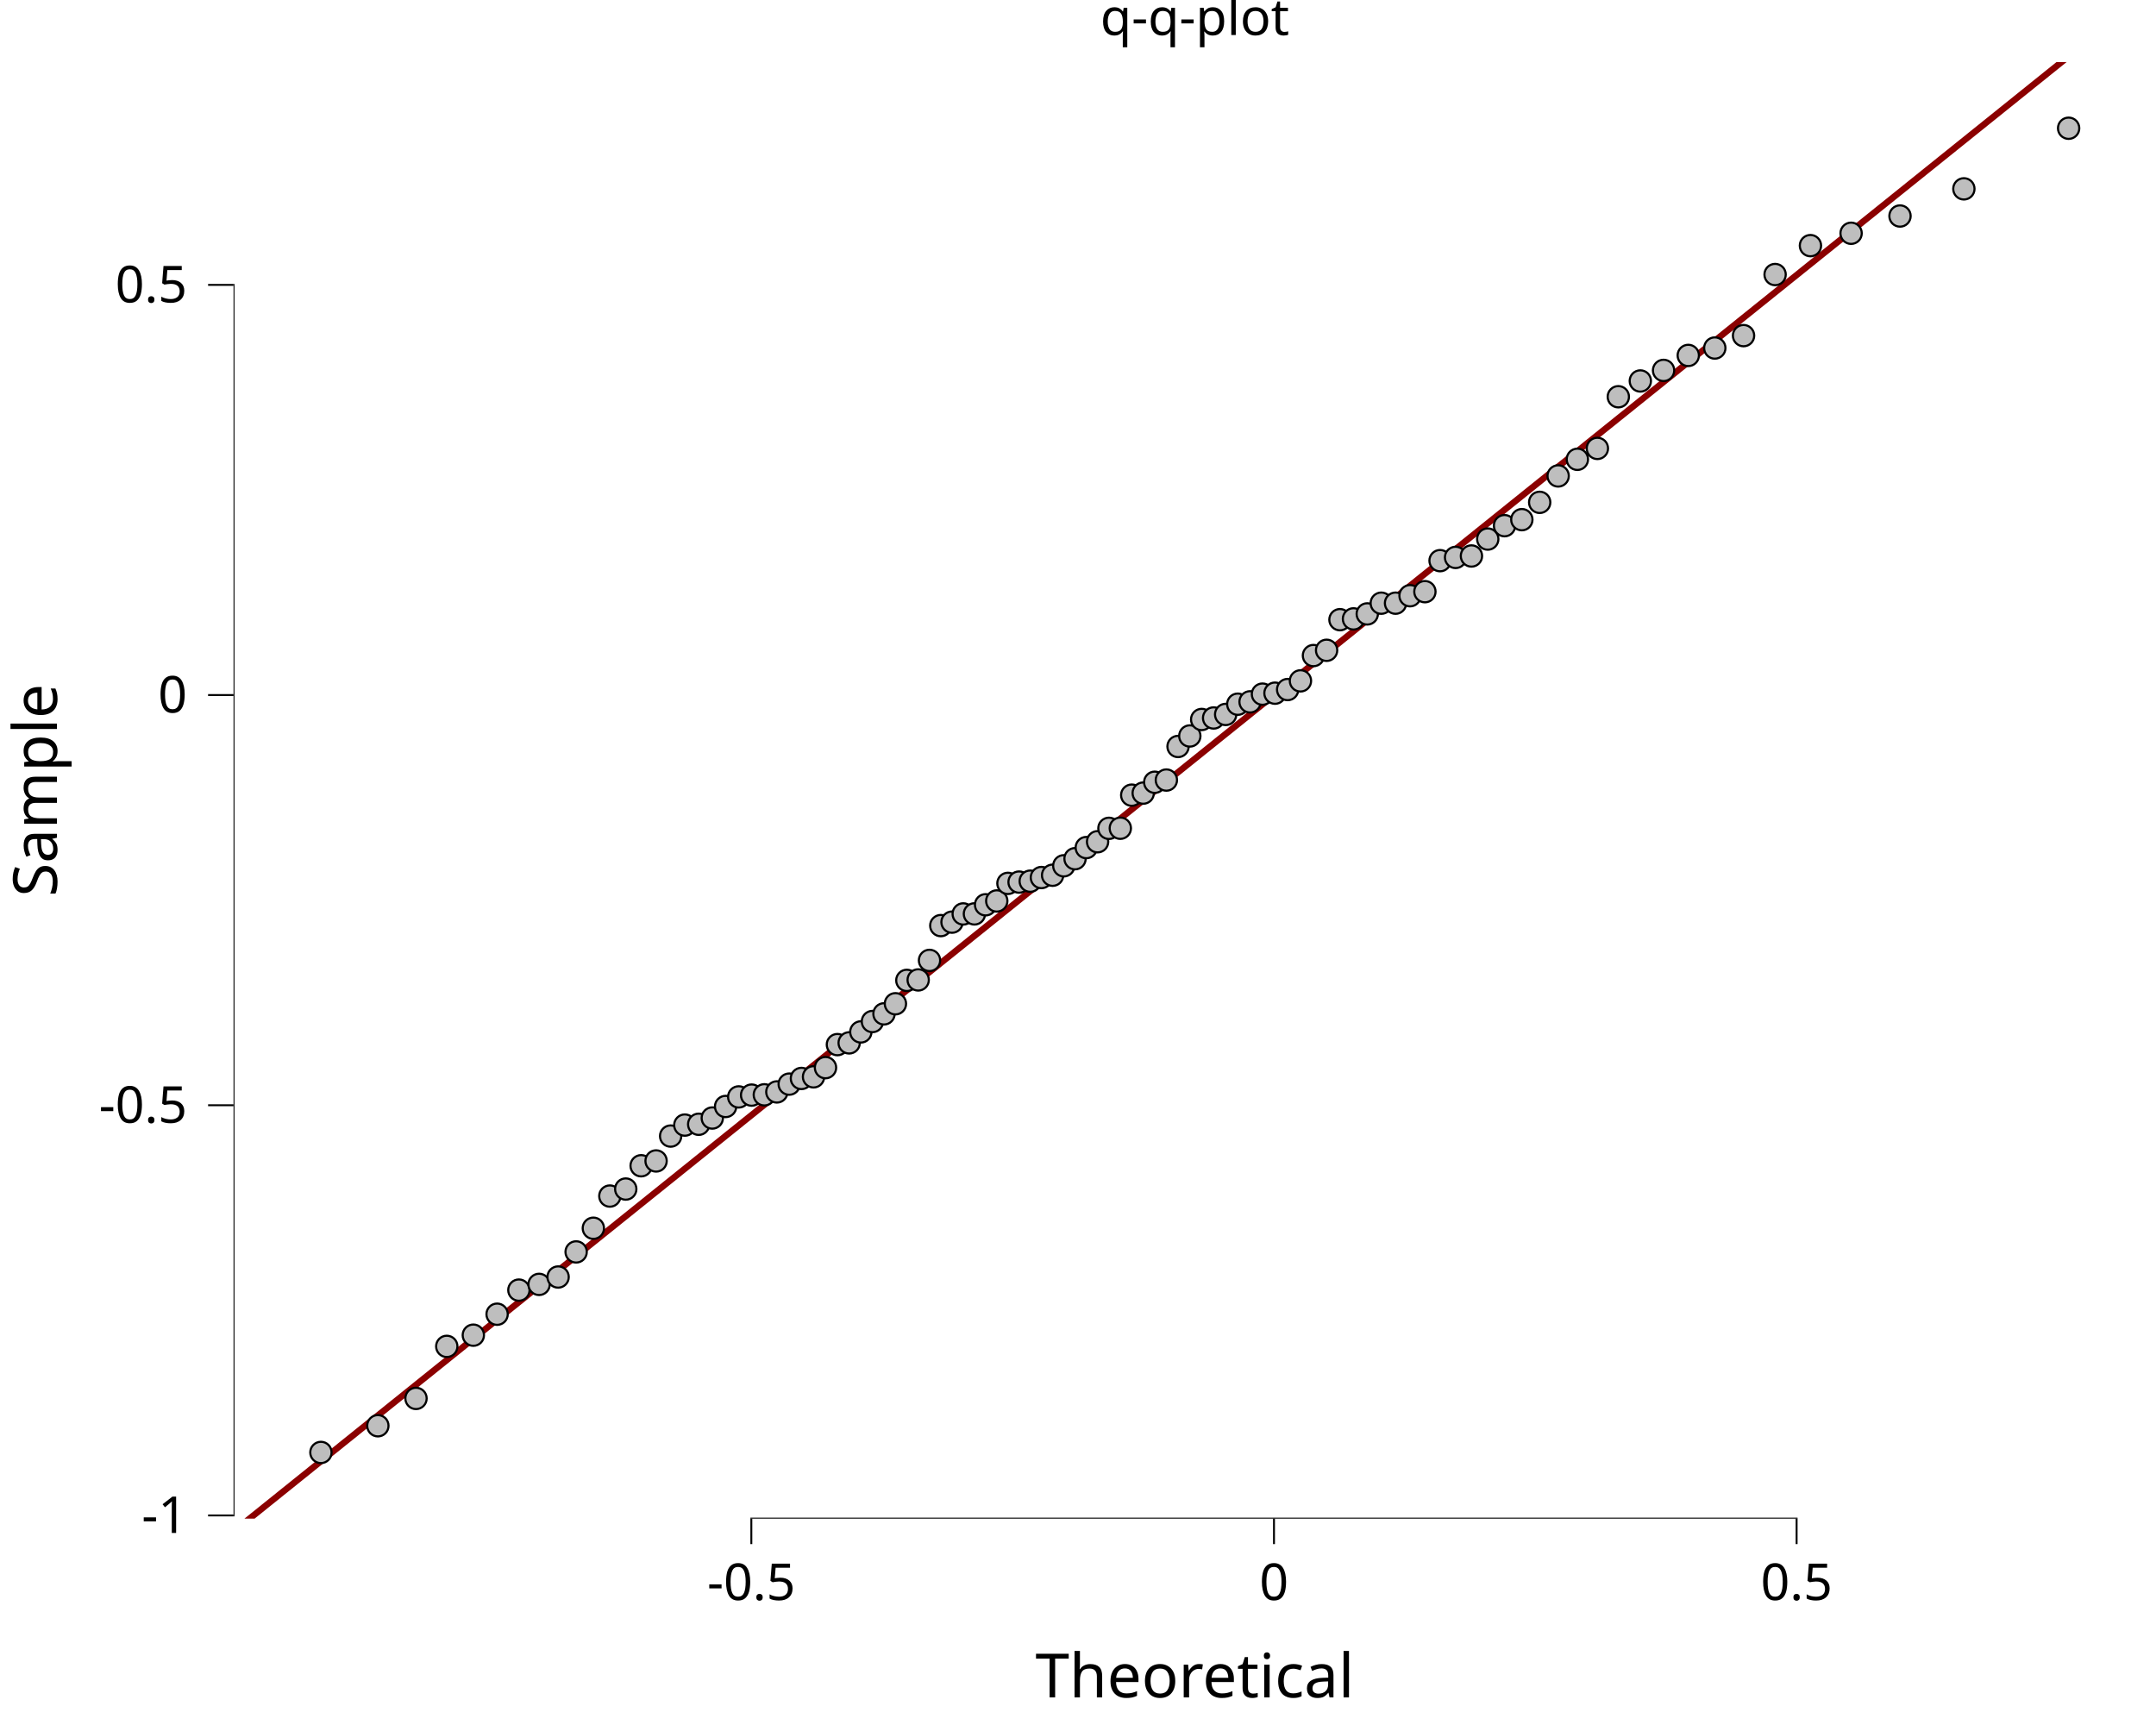
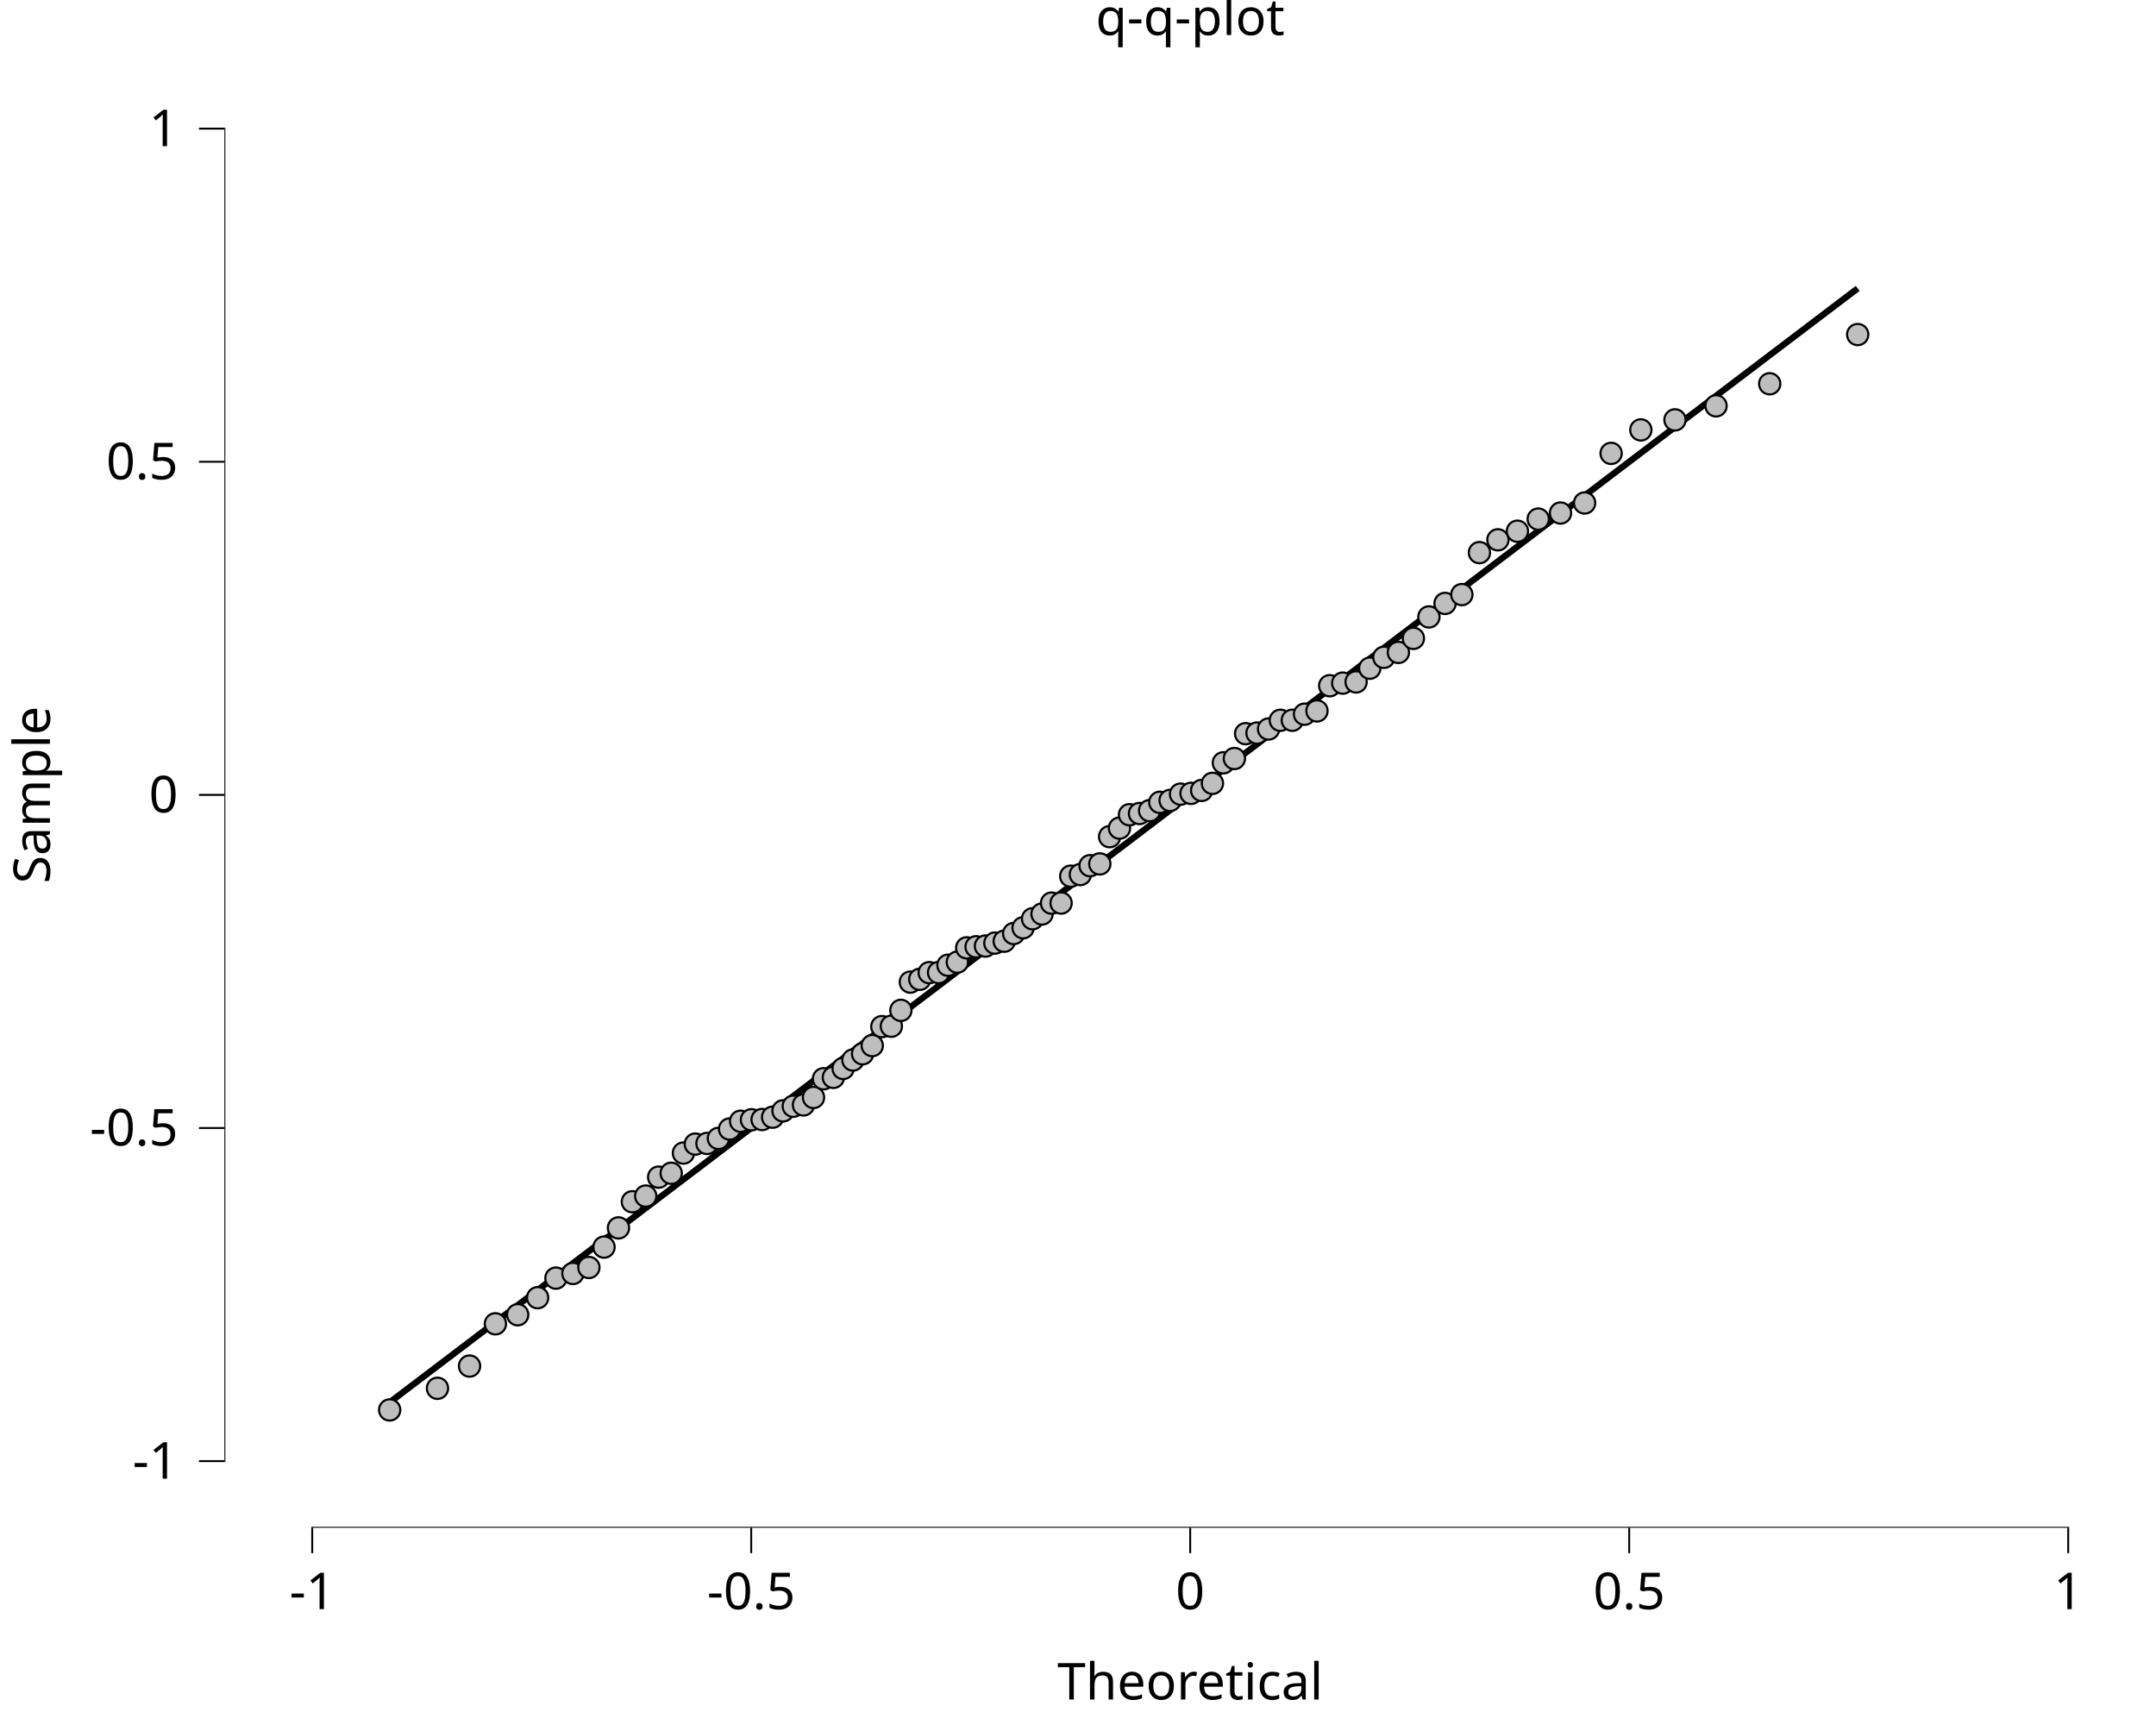
<svg xmlns="http://www.w3.org/2000/svg" class="svglite" data-engine-version="2.0" width="720.00pt" height="576.00pt" viewBox="0 0 720.00 576.00">
  <defs>
    <style type="text/css">
    .svglite line, .svglite polyline, .svglite polygon, .svglite path, .svglite rect, .svglite circle {
      fill: none;
      stroke: #000000;
      stroke-linecap: round;
      stroke-linejoin: round;
      stroke-miterlimit: 10.00;
    }
  </style>
  </defs>
  <rect width="100%" height="100%" style="stroke: none; fill: #FFFFFF;" />
  <defs>
    <clipPath id="cpMC4wMHw3MjAuMDB8MC4wMHw1NzYuMDA=">
      <rect x="0.00" y="0.00" width="720.00" height="576.00" />
    </clipPath>
  </defs>
  <g clip-path="url(#cpMC4wMHw3MjAuMDB8MC4wMHw1NzYuMDA=)">
-     <rect x="0.00" y="0.00" width="720.00" height="576.00" style="stroke-width: 10.67; stroke: none;" />
+     <rect x="-0" y="0.00" width="720.00" height="576.00" style="stroke-width: 10.67; stroke: none;" />
  </g>
  <defs>
-     <clipPath id="cpNzcuOTl8NzIwLjAwfDIwLjcxfDUwNy4wOQ==">
-       <rect x="77.99" y="20.71" width="642.01" height="486.39" />
+     <clipPath id="cpNzQuOTR8NzIwLjAwfDIwLjcxfDUxMC4xNA==">
+       <rect x="74.94" y="20.71" width="645.06" height="489.43" />
    </clipPath>
  </defs>
-   <g clip-path="url(#cpNzcuOTl8NzIwLjAwfDIwLjcxfDUwNy4wOQ==)">
-     <rect x="77.99" y="20.71" width="642.01" height="486.39" style="stroke-width: 10.67; stroke: none;" />
-     <line x1="-564.02" y1="1027.39" x2="1362.01" y2="-520.64" style="stroke-width: 2.13; stroke: #8B0000; stroke-linecap: butt;" />
-     <circle cx="107.17" cy="484.99" r="3.56" style="stroke-width: 0.71; fill: #BEBEBE;" />
-     <circle cx="126.19" cy="476.08" r="3.56" style="stroke-width: 0.71; fill: #BEBEBE;" />
-     <circle cx="138.93" cy="466.95" r="3.56" style="stroke-width: 0.71; fill: #BEBEBE;" />
-     <circle cx="149.20" cy="449.57" r="3.56" style="stroke-width: 0.71; fill: #BEBEBE;" />
-     <circle cx="158.07" cy="445.83" r="3.56" style="stroke-width: 0.71; fill: #BEBEBE;" />
-     <circle cx="166.01" cy="438.83" r="3.56" style="stroke-width: 0.71; fill: #BEBEBE;" />
-     <circle cx="173.28" cy="430.78" r="3.56" style="stroke-width: 0.71; fill: #BEBEBE;" />
-     <circle cx="180.03" cy="428.87" r="3.56" style="stroke-width: 0.71; fill: #BEBEBE;" />
-     <circle cx="186.38" cy="426.41" r="3.56" style="stroke-width: 0.71; fill: #BEBEBE;" />
-     <circle cx="192.40" cy="418.03" r="3.56" style="stroke-width: 0.71; fill: #BEBEBE;" />
-     <circle cx="198.15" cy="410.12" r="3.56" style="stroke-width: 0.71; fill: #BEBEBE;" />
-     <circle cx="203.66" cy="399.38" r="3.56" style="stroke-width: 0.71; fill: #BEBEBE;" />
-     <circle cx="208.97" cy="397.04" r="3.56" style="stroke-width: 0.71; fill: #BEBEBE;" />
-     <circle cx="214.11" cy="389.26" r="3.56" style="stroke-width: 0.71; fill: #BEBEBE;" />
-     <circle cx="219.10" cy="387.66" r="3.56" style="stroke-width: 0.71; fill: #BEBEBE;" />
-     <circle cx="223.96" cy="379.35" r="3.56" style="stroke-width: 0.71; fill: #BEBEBE;" />
-     <circle cx="228.70" cy="375.68" r="3.56" style="stroke-width: 0.71; fill: #BEBEBE;" />
-     <circle cx="233.33" cy="375.41" r="3.56" style="stroke-width: 0.71; fill: #BEBEBE;" />
-     <circle cx="237.87" cy="373.32" r="3.56" style="stroke-width: 0.71; fill: #BEBEBE;" />
-     <circle cx="242.32" cy="369.47" r="3.56" style="stroke-width: 0.71; fill: #BEBEBE;" />
-     <circle cx="246.70" cy="366.27" r="3.56" style="stroke-width: 0.71; fill: #BEBEBE;" />
-     <circle cx="251.00" cy="365.67" r="3.56" style="stroke-width: 0.71; fill: #BEBEBE;" />
-     <circle cx="255.25" cy="365.57" r="3.56" style="stroke-width: 0.71; fill: #BEBEBE;" />
-     <circle cx="259.43" cy="364.61" r="3.56" style="stroke-width: 0.71; fill: #BEBEBE;" />
-     <circle cx="263.56" cy="362.00" r="3.56" style="stroke-width: 0.71; fill: #BEBEBE;" />
-     <circle cx="267.64" cy="360.11" r="3.56" style="stroke-width: 0.71; fill: #BEBEBE;" />
-     <circle cx="271.68" cy="359.57" r="3.56" style="stroke-width: 0.71; fill: #BEBEBE;" />
-     <circle cx="275.68" cy="356.50" r="3.56" style="stroke-width: 0.71; fill: #BEBEBE;" />
-     <circle cx="279.65" cy="348.81" r="3.56" style="stroke-width: 0.71; fill: #BEBEBE;" />
-     <circle cx="283.58" cy="348.23" r="3.56" style="stroke-width: 0.71; fill: #BEBEBE;" />
-     <circle cx="287.48" cy="344.57" r="3.56" style="stroke-width: 0.71; fill: #BEBEBE;" />
-     <circle cx="291.35" cy="341.10" r="3.56" style="stroke-width: 0.71; fill: #BEBEBE;" />
-     <circle cx="295.21" cy="338.54" r="3.56" style="stroke-width: 0.71; fill: #BEBEBE;" />
-     <circle cx="299.03" cy="335.17" r="3.56" style="stroke-width: 0.71; fill: #BEBEBE;" />
-     <circle cx="302.84" cy="327.36" r="3.56" style="stroke-width: 0.71; fill: #BEBEBE;" />
-     <circle cx="306.63" cy="327.21" r="3.56" style="stroke-width: 0.71; fill: #BEBEBE;" />
-     <circle cx="310.41" cy="320.69" r="3.56" style="stroke-width: 0.71; fill: #BEBEBE;" />
-     <circle cx="314.18" cy="309.07" r="3.56" style="stroke-width: 0.71; fill: #BEBEBE;" />
-     <circle cx="317.93" cy="307.91" r="3.56" style="stroke-width: 0.71; fill: #BEBEBE;" />
-     <circle cx="321.67" cy="305.17" r="3.56" style="stroke-width: 0.71; fill: #BEBEBE;" />
-     <circle cx="325.41" cy="305.16" r="3.56" style="stroke-width: 0.71; fill: #BEBEBE;" />
-     <circle cx="329.14" cy="302.12" r="3.56" style="stroke-width: 0.71; fill: #BEBEBE;" />
-     <circle cx="332.87" cy="300.84" r="3.56" style="stroke-width: 0.71; fill: #BEBEBE;" />
-     <circle cx="336.60" cy="294.97" r="3.56" style="stroke-width: 0.71; fill: #BEBEBE;" />
-     <circle cx="340.32" cy="294.54" r="3.56" style="stroke-width: 0.71; fill: #BEBEBE;" />
-     <circle cx="344.05" cy="294.23" r="3.56" style="stroke-width: 0.71; fill: #BEBEBE;" />
-     <circle cx="347.78" cy="293.02" r="3.56" style="stroke-width: 0.71; fill: #BEBEBE;" />
-     <circle cx="351.52" cy="292.25" r="3.56" style="stroke-width: 0.71; fill: #BEBEBE;" />
-     <circle cx="355.26" cy="289.10" r="3.56" style="stroke-width: 0.71; fill: #BEBEBE;" />
-     <circle cx="359.01" cy="286.73" r="3.56" style="stroke-width: 0.71; fill: #BEBEBE;" />
-     <circle cx="362.77" cy="283.02" r="3.56" style="stroke-width: 0.71; fill: #BEBEBE;" />
-     <circle cx="366.54" cy="281.07" r="3.56" style="stroke-width: 0.71; fill: #BEBEBE;" />
-     <circle cx="370.33" cy="276.59" r="3.56" style="stroke-width: 0.71; fill: #BEBEBE;" />
-     <circle cx="374.13" cy="276.56" r="3.56" style="stroke-width: 0.71; fill: #BEBEBE;" />
-     <circle cx="377.94" cy="265.51" r="3.56" style="stroke-width: 0.71; fill: #BEBEBE;" />
-     <circle cx="381.78" cy="264.83" r="3.56" style="stroke-width: 0.71; fill: #BEBEBE;" />
-     <circle cx="385.63" cy="261.20" r="3.56" style="stroke-width: 0.71; fill: #BEBEBE;" />
-     <circle cx="389.51" cy="260.47" r="3.56" style="stroke-width: 0.71; fill: #BEBEBE;" />
-     <circle cx="393.41" cy="249.26" r="3.56" style="stroke-width: 0.71; fill: #BEBEBE;" />
-     <circle cx="397.34" cy="245.75" r="3.56" style="stroke-width: 0.71; fill: #BEBEBE;" />
-     <circle cx="401.30" cy="240.24" r="3.56" style="stroke-width: 0.71; fill: #BEBEBE;" />
-     <circle cx="405.29" cy="239.74" r="3.56" style="stroke-width: 0.71; fill: #BEBEBE;" />
-     <circle cx="409.31" cy="238.56" r="3.56" style="stroke-width: 0.71; fill: #BEBEBE;" />
-     <circle cx="413.36" cy="235.14" r="3.56" style="stroke-width: 0.71; fill: #BEBEBE;" />
-     <circle cx="417.46" cy="234.35" r="3.56" style="stroke-width: 0.71; fill: #BEBEBE;" />
-     <circle cx="421.60" cy="231.78" r="3.56" style="stroke-width: 0.71; fill: #BEBEBE;" />
-     <circle cx="425.78" cy="231.46" r="3.56" style="stroke-width: 0.71; fill: #BEBEBE;" />
-     <circle cx="430.01" cy="230.25" r="3.56" style="stroke-width: 0.71; fill: #BEBEBE;" />
-     <circle cx="434.29" cy="227.35" r="3.56" style="stroke-width: 0.71; fill: #BEBEBE;" />
-     <circle cx="438.63" cy="218.90" r="3.56" style="stroke-width: 0.71; fill: #BEBEBE;" />
-     <circle cx="443.02" cy="217.14" r="3.56" style="stroke-width: 0.71; fill: #BEBEBE;" />
-     <circle cx="447.48" cy="206.92" r="3.56" style="stroke-width: 0.71; fill: #BEBEBE;" />
-     <circle cx="452.00" cy="206.65" r="3.56" style="stroke-width: 0.71; fill: #BEBEBE;" />
-     <circle cx="456.60" cy="204.99" r="3.56" style="stroke-width: 0.71; fill: #BEBEBE;" />
-     <circle cx="461.28" cy="201.41" r="3.56" style="stroke-width: 0.71; fill: #BEBEBE;" />
-     <circle cx="466.04" cy="201.41" r="3.56" style="stroke-width: 0.71; fill: #BEBEBE;" />
-     <circle cx="470.89" cy="198.92" r="3.56" style="stroke-width: 0.71; fill: #BEBEBE;" />
-     <circle cx="475.85" cy="197.57" r="3.56" style="stroke-width: 0.71; fill: #BEBEBE;" />
-     <circle cx="480.91" cy="187.21" r="3.56" style="stroke-width: 0.71; fill: #BEBEBE;" />
-     <circle cx="486.09" cy="186.13" r="3.56" style="stroke-width: 0.71; fill: #BEBEBE;" />
-     <circle cx="491.39" cy="185.65" r="3.56" style="stroke-width: 0.71; fill: #BEBEBE;" />
-     <circle cx="496.84" cy="180.00" r="3.56" style="stroke-width: 0.71; fill: #BEBEBE;" />
-     <circle cx="502.44" cy="175.53" r="3.56" style="stroke-width: 0.71; fill: #BEBEBE;" />
-     <circle cx="508.22" cy="173.52" r="3.56" style="stroke-width: 0.71; fill: #BEBEBE;" />
-     <circle cx="514.18" cy="167.74" r="3.56" style="stroke-width: 0.71; fill: #BEBEBE;" />
-     <circle cx="520.35" cy="158.92" r="3.56" style="stroke-width: 0.71; fill: #BEBEBE;" />
-     <circle cx="526.77" cy="153.37" r="3.56" style="stroke-width: 0.71; fill: #BEBEBE;" />
-     <circle cx="533.45" cy="149.73" r="3.56" style="stroke-width: 0.71; fill: #BEBEBE;" />
-     <circle cx="540.44" cy="132.48" r="3.56" style="stroke-width: 0.71; fill: #BEBEBE;" />
-     <circle cx="547.79" cy="127.21" r="3.56" style="stroke-width: 0.71; fill: #BEBEBE;" />
-     <circle cx="555.55" cy="123.68" r="3.56" style="stroke-width: 0.71; fill: #BEBEBE;" />
-     <circle cx="563.80" cy="118.68" r="3.56" style="stroke-width: 0.71; fill: #BEBEBE;" />
-     <circle cx="572.66" cy="116.21" r="3.56" style="stroke-width: 0.71; fill: #BEBEBE;" />
-     <circle cx="582.26" cy="112.07" r="3.56" style="stroke-width: 0.71; fill: #BEBEBE;" />
-     <circle cx="592.80" cy="91.67" r="3.56" style="stroke-width: 0.71; fill: #BEBEBE;" />
-     <circle cx="604.60" cy="82.02" r="3.56" style="stroke-width: 0.71; fill: #BEBEBE;" />
-     <circle cx="618.18" cy="77.89" r="3.56" style="stroke-width: 0.71; fill: #BEBEBE;" />
-     <circle cx="634.51" cy="72.13" r="3.56" style="stroke-width: 0.71; fill: #BEBEBE;" />
-     <circle cx="655.84" cy="63.06" r="3.56" style="stroke-width: 0.71; fill: #BEBEBE;" />
-     <circle cx="690.82" cy="42.82" r="3.56" style="stroke-width: 0.71; fill: #BEBEBE;" />
-     <line x1="250.59" y1="507.09" x2="600.30" y2="507.09" style="stroke-width: 0.64; stroke-linecap: butt;" />
-     <line x1="77.99" y1="506.35" x2="77.99" y2="94.80" style="stroke-width: 0.64; stroke-linecap: butt;" />
-     <rect x="77.99" y="20.71" width="642.01" height="486.39" style="stroke-width: 0.00; stroke: none;" />
+   <g clip-path="url(#cpNzQuOTR8NzIwLjAwfDIwLjcxfDUxMC4xNA==)">
+     <rect x="74.94" y="20.71" width="645.06" height="489.43" style="stroke-width: 10.67; stroke: none;" />
+     <polyline points="130.13,468.27 146.10,456.15 156.81,448.03 165.44,441.48 172.89,435.83 179.55,430.77 185.66,426.14 191.33,421.83 196.66,417.79 201.72,413.95 206.54,410.29 211.18,406.78 215.64,403.39 219.96,400.11 224.15,396.93 228.23,393.84 232.21,390.82 236.10,387.86 239.91,384.97 243.65,382.13 247.33,379.34 250.95,376.60 254.51,373.90 258.02,371.23 261.49,368.60 264.92,366.00 268.32,363.42 271.68,360.87 275.01,358.34 278.31,355.84 281.58,353.35 284.84,350.88 288.07,348.43 291.29,345.99 294.49,343.56 297.67,341.15 300.85,338.74 304.01,336.34 307.16,333.95 310.31,331.56 313.44,329.18 316.58,326.80 319.71,324.42 322.84,322.05 325.97,319.68 329.10,317.30 332.24,314.92 335.37,312.54 338.52,310.16 341.67,307.77 344.83,305.37 347.99,302.97 351.17,300.55 354.36,298.13 357.57,295.70 360.79,293.26 364.03,290.80 367.29,288.33 370.56,285.84 373.86,283.34 377.19,280.81 380.54,278.27 383.92,275.71 387.32,273.12 390.76,270.51 394.24,267.88 397.75,265.21 401.30,262.52 404.90,259.79 408.54,257.02 412.23,254.22 415.98,251.38 419.78,248.50 423.64,245.57 427.57,242.59 431.57,239.55 435.65,236.46 439.81,233.30 444.06,230.08 448.41,226.78 452.87,223.39 457.44,219.92 462.15,216.35 467.00,212.67 472.01,208.87 477.19,204.94 482.58,200.85 488.19,196.59 494.06,192.14 500.23,187.45 506.75,182.51 513.69,177.24 521.13,171.60 529.19,165.49 538.04,158.77 547.96,151.24 559.36,142.59 573.08,132.18 591.00,118.59 620.38,96.30 " style="stroke-width: 2.13; stroke-linecap: butt;" />
+     <circle cx="130.13" cy="470.80" r="3.56" style="stroke-width: 0.71; fill: #BEBEBE;" />
+     <circle cx="146.10" cy="463.57" r="3.56" style="stroke-width: 0.71; fill: #BEBEBE;" />
+     <circle cx="156.81" cy="456.15" r="3.56" style="stroke-width: 0.71; fill: #BEBEBE;" />
+     <circle cx="165.44" cy="442.04" r="3.56" style="stroke-width: 0.71; fill: #BEBEBE;" />
+     <circle cx="172.89" cy="439.01" r="3.56" style="stroke-width: 0.71; fill: #BEBEBE;" />
+     <circle cx="179.55" cy="433.32" r="3.56" style="stroke-width: 0.71; fill: #BEBEBE;" />
+     <circle cx="185.66" cy="426.78" r="3.56" style="stroke-width: 0.71; fill: #BEBEBE;" />
+     <circle cx="191.33" cy="425.23" r="3.56" style="stroke-width: 0.71; fill: #BEBEBE;" />
+     <circle cx="196.66" cy="423.23" r="3.56" style="stroke-width: 0.71; fill: #BEBEBE;" />
+     <circle cx="201.72" cy="416.42" r="3.56" style="stroke-width: 0.71; fill: #BEBEBE;" />
+     <circle cx="206.54" cy="410.01" r="3.56" style="stroke-width: 0.71; fill: #BEBEBE;" />
+     <circle cx="211.18" cy="401.28" r="3.56" style="stroke-width: 0.71; fill: #BEBEBE;" />
+     <circle cx="215.64" cy="399.38" r="3.56" style="stroke-width: 0.71; fill: #BEBEBE;" />
+     <circle cx="219.96" cy="393.06" r="3.56" style="stroke-width: 0.71; fill: #BEBEBE;" />
+     <circle cx="224.15" cy="391.76" r="3.56" style="stroke-width: 0.71; fill: #BEBEBE;" />
+     <circle cx="228.23" cy="385.02" r="3.56" style="stroke-width: 0.71; fill: #BEBEBE;" />
+     <circle cx="232.21" cy="382.03" r="3.56" style="stroke-width: 0.71; fill: #BEBEBE;" />
+     <circle cx="236.10" cy="381.81" r="3.56" style="stroke-width: 0.71; fill: #BEBEBE;" />
+     <circle cx="239.91" cy="380.12" r="3.56" style="stroke-width: 0.71; fill: #BEBEBE;" />
+     <circle cx="243.65" cy="376.99" r="3.56" style="stroke-width: 0.71; fill: #BEBEBE;" />
+     <circle cx="247.33" cy="374.39" r="3.56" style="stroke-width: 0.71; fill: #BEBEBE;" />
+     <circle cx="250.95" cy="373.90" r="3.56" style="stroke-width: 0.71; fill: #BEBEBE;" />
+     <circle cx="254.51" cy="373.82" r="3.56" style="stroke-width: 0.71; fill: #BEBEBE;" />
+     <circle cx="258.02" cy="373.04" r="3.56" style="stroke-width: 0.71; fill: #BEBEBE;" />
+     <circle cx="261.49" cy="370.93" r="3.56" style="stroke-width: 0.71; fill: #BEBEBE;" />
+     <circle cx="264.92" cy="369.39" r="3.56" style="stroke-width: 0.71; fill: #BEBEBE;" />
+     <circle cx="268.32" cy="368.95" r="3.56" style="stroke-width: 0.71; fill: #BEBEBE;" />
+     <circle cx="271.68" cy="366.46" r="3.56" style="stroke-width: 0.71; fill: #BEBEBE;" />
+     <circle cx="275.01" cy="360.21" r="3.56" style="stroke-width: 0.71; fill: #BEBEBE;" />
+     <circle cx="278.31" cy="359.75" r="3.56" style="stroke-width: 0.71; fill: #BEBEBE;" />
+     <circle cx="281.58" cy="356.77" r="3.56" style="stroke-width: 0.71; fill: #BEBEBE;" />
+     <circle cx="284.84" cy="353.95" r="3.56" style="stroke-width: 0.71; fill: #BEBEBE;" />
+     <circle cx="288.07" cy="351.87" r="3.56" style="stroke-width: 0.71; fill: #BEBEBE;" />
+     <circle cx="291.29" cy="349.14" r="3.56" style="stroke-width: 0.71; fill: #BEBEBE;" />
+     <circle cx="294.49" cy="342.80" r="3.56" style="stroke-width: 0.71; fill: #BEBEBE;" />
+     <circle cx="297.67" cy="342.67" r="3.56" style="stroke-width: 0.71; fill: #BEBEBE;" />
+     <circle cx="300.85" cy="337.37" r="3.56" style="stroke-width: 0.71; fill: #BEBEBE;" />
+     <circle cx="304.01" cy="327.94" r="3.56" style="stroke-width: 0.71; fill: #BEBEBE;" />
+     <circle cx="307.16" cy="327.00" r="3.56" style="stroke-width: 0.71; fill: #BEBEBE;" />
+     <circle cx="310.31" cy="324.78" r="3.56" style="stroke-width: 0.71; fill: #BEBEBE;" />
+     <circle cx="313.44" cy="324.76" r="3.56" style="stroke-width: 0.71; fill: #BEBEBE;" />
+     <circle cx="316.58" cy="322.30" r="3.56" style="stroke-width: 0.71; fill: #BEBEBE;" />
+     <circle cx="319.71" cy="321.26" r="3.56" style="stroke-width: 0.71; fill: #BEBEBE;" />
+     <circle cx="322.84" cy="316.49" r="3.56" style="stroke-width: 0.71; fill: #BEBEBE;" />
+     <circle cx="325.97" cy="316.14" r="3.56" style="stroke-width: 0.71; fill: #BEBEBE;" />
+     <circle cx="329.10" cy="315.89" r="3.56" style="stroke-width: 0.71; fill: #BEBEBE;" />
+     <circle cx="332.24" cy="314.91" r="3.56" style="stroke-width: 0.71; fill: #BEBEBE;" />
+     <circle cx="335.37" cy="314.28" r="3.56" style="stroke-width: 0.71; fill: #BEBEBE;" />
+     <circle cx="338.52" cy="311.72" r="3.56" style="stroke-width: 0.71; fill: #BEBEBE;" />
+     <circle cx="341.67" cy="309.79" r="3.56" style="stroke-width: 0.71; fill: #BEBEBE;" />
+     <circle cx="344.83" cy="306.78" r="3.56" style="stroke-width: 0.71; fill: #BEBEBE;" />
+     <circle cx="347.99" cy="305.20" r="3.56" style="stroke-width: 0.71; fill: #BEBEBE;" />
+     <circle cx="351.17" cy="301.56" r="3.56" style="stroke-width: 0.71; fill: #BEBEBE;" />
+     <circle cx="354.36" cy="301.54" r="3.56" style="stroke-width: 0.71; fill: #BEBEBE;" />
+     <circle cx="357.57" cy="292.56" r="3.56" style="stroke-width: 0.71; fill: #BEBEBE;" />
+     <circle cx="360.79" cy="292.01" r="3.56" style="stroke-width: 0.71; fill: #BEBEBE;" />
+     <circle cx="364.03" cy="289.06" r="3.56" style="stroke-width: 0.71; fill: #BEBEBE;" />
+     <circle cx="367.29" cy="288.47" r="3.56" style="stroke-width: 0.71; fill: #BEBEBE;" />
+     <circle cx="370.56" cy="279.37" r="3.56" style="stroke-width: 0.71; fill: #BEBEBE;" />
+     <circle cx="373.86" cy="276.52" r="3.56" style="stroke-width: 0.71; fill: #BEBEBE;" />
+     <circle cx="377.19" cy="272.04" r="3.56" style="stroke-width: 0.71; fill: #BEBEBE;" />
+     <circle cx="380.54" cy="271.64" r="3.56" style="stroke-width: 0.71; fill: #BEBEBE;" />
+     <circle cx="383.92" cy="270.68" r="3.56" style="stroke-width: 0.71; fill: #BEBEBE;" />
+     <circle cx="387.32" cy="267.90" r="3.56" style="stroke-width: 0.71; fill: #BEBEBE;" />
+     <circle cx="390.76" cy="267.26" r="3.56" style="stroke-width: 0.71; fill: #BEBEBE;" />
+     <circle cx="394.24" cy="265.17" r="3.56" style="stroke-width: 0.71; fill: #BEBEBE;" />
+     <circle cx="397.75" cy="264.91" r="3.56" style="stroke-width: 0.71; fill: #BEBEBE;" />
+     <circle cx="401.30" cy="263.93" r="3.56" style="stroke-width: 0.71; fill: #BEBEBE;" />
+     <circle cx="404.90" cy="261.57" r="3.56" style="stroke-width: 0.71; fill: #BEBEBE;" />
+     <circle cx="408.54" cy="254.71" r="3.56" style="stroke-width: 0.71; fill: #BEBEBE;" />
+     <circle cx="412.23" cy="253.28" r="3.56" style="stroke-width: 0.71; fill: #BEBEBE;" />
+     <circle cx="415.98" cy="244.98" r="3.56" style="stroke-width: 0.71; fill: #BEBEBE;" />
+     <circle cx="419.78" cy="244.77" r="3.56" style="stroke-width: 0.71; fill: #BEBEBE;" />
+     <circle cx="423.64" cy="243.42" r="3.56" style="stroke-width: 0.71; fill: #BEBEBE;" />
+     <circle cx="427.57" cy="240.51" r="3.56" style="stroke-width: 0.71; fill: #BEBEBE;" />
+     <circle cx="431.57" cy="240.50" r="3.56" style="stroke-width: 0.71; fill: #BEBEBE;" />
+     <circle cx="435.65" cy="238.48" r="3.56" style="stroke-width: 0.71; fill: #BEBEBE;" />
+     <circle cx="439.81" cy="237.39" r="3.56" style="stroke-width: 0.71; fill: #BEBEBE;" />
+     <circle cx="444.06" cy="228.97" r="3.56" style="stroke-width: 0.71; fill: #BEBEBE;" />
+     <circle cx="448.41" cy="228.10" r="3.56" style="stroke-width: 0.71; fill: #BEBEBE;" />
+     <circle cx="452.87" cy="227.71" r="3.56" style="stroke-width: 0.71; fill: #BEBEBE;" />
+     <circle cx="457.44" cy="223.12" r="3.56" style="stroke-width: 0.71; fill: #BEBEBE;" />
+     <circle cx="462.15" cy="219.49" r="3.56" style="stroke-width: 0.71; fill: #BEBEBE;" />
+     <circle cx="467.00" cy="217.85" r="3.56" style="stroke-width: 0.71; fill: #BEBEBE;" />
+     <circle cx="472.01" cy="213.16" r="3.56" style="stroke-width: 0.71; fill: #BEBEBE;" />
+     <circle cx="477.19" cy="206.00" r="3.56" style="stroke-width: 0.71; fill: #BEBEBE;" />
+     <circle cx="482.58" cy="201.49" r="3.56" style="stroke-width: 0.71; fill: #BEBEBE;" />
+     <circle cx="488.19" cy="198.54" r="3.56" style="stroke-width: 0.71; fill: #BEBEBE;" />
+     <circle cx="494.06" cy="184.53" r="3.56" style="stroke-width: 0.71; fill: #BEBEBE;" />
+     <circle cx="500.23" cy="180.25" r="3.56" style="stroke-width: 0.71; fill: #BEBEBE;" />
+     <circle cx="506.75" cy="177.38" r="3.56" style="stroke-width: 0.71; fill: #BEBEBE;" />
+     <circle cx="513.69" cy="173.32" r="3.56" style="stroke-width: 0.71; fill: #BEBEBE;" />
+     <circle cx="521.13" cy="171.31" r="3.56" style="stroke-width: 0.71; fill: #BEBEBE;" />
+     <circle cx="529.19" cy="167.95" r="3.56" style="stroke-width: 0.71; fill: #BEBEBE;" />
+     <circle cx="538.04" cy="151.39" r="3.56" style="stroke-width: 0.71; fill: #BEBEBE;" />
+     <circle cx="547.96" cy="143.55" r="3.56" style="stroke-width: 0.71; fill: #BEBEBE;" />
+     <circle cx="559.36" cy="140.20" r="3.56" style="stroke-width: 0.71; fill: #BEBEBE;" />
+     <circle cx="573.08" cy="135.52" r="3.56" style="stroke-width: 0.71; fill: #BEBEBE;" />
+     <circle cx="591.00" cy="128.15" r="3.56" style="stroke-width: 0.71; fill: #BEBEBE;" />
+     <circle cx="620.38" cy="111.71" r="3.56" style="stroke-width: 0.71; fill: #BEBEBE;" />
+     <line x1="103.95" y1="510.14" x2="691.00" y2="510.14" style="stroke-width: 0.64; stroke-linecap: butt;" />
+     <line x1="74.94" y1="488.21" x2="74.94" y2="42.64" style="stroke-width: 0.64; stroke-linecap: butt;" />
+     <rect x="74.94" y="20.71" width="645.06" height="489.43" style="stroke-width: 0.00; stroke: none;" />
  </g>
  <g clip-path="url(#cpMC4wMHw3MjAuMDB8MC4wMHw1NzYuMDA=)">
-     <polyline points="77.99,507.09 77.99,20.71 " style="stroke-width: 0.00; stroke: none; stroke-linecap: butt;" />
-     <text x="62.51" y="511.88" text-anchor="end" style="font-size: 17.00px; font-family: sans;" textLength="15.12px" lengthAdjust="spacingAndGlyphs">-1</text>
-     <text x="62.51" y="374.91" text-anchor="end" style="font-size: 17.00px; font-family: sans;" textLength="29.29px" lengthAdjust="spacingAndGlyphs">-0.5</text>
-     <text x="62.51" y="237.94" text-anchor="end" style="font-size: 17.00px; font-family: sans;" textLength="9.46px" lengthAdjust="spacingAndGlyphs">0</text>
-     <text x="62.51" y="100.97" text-anchor="end" style="font-size: 17.00px; font-family: sans;" textLength="23.63px" lengthAdjust="spacingAndGlyphs">0.5</text>
-     <polyline points="69.49,506.03 77.99,506.03 " style="stroke-width: 0.64; stroke-linecap: butt;" />
-     <polyline points="69.49,369.06 77.99,369.06 " style="stroke-width: 0.64; stroke-linecap: butt;" />
-     <polyline points="69.49,232.09 77.99,232.09 " style="stroke-width: 0.64; stroke-linecap: butt;" />
-     <polyline points="69.49,95.12 77.99,95.12 " style="stroke-width: 0.64; stroke-linecap: butt;" />
-     <polyline points="77.99,507.09 720.00,507.09 " style="stroke-width: 0.00; stroke: none; stroke-linecap: butt;" />
-     <polyline points="250.91,515.60 250.91,507.09 " style="stroke-width: 0.64; stroke-linecap: butt;" />
-     <polyline points="425.45,515.60 425.45,507.09 " style="stroke-width: 0.64; stroke-linecap: butt;" />
-     <polyline points="599.98,515.60 599.98,507.09 " style="stroke-width: 0.64; stroke-linecap: butt;" />
-     <text x="250.91" y="534.27" text-anchor="middle" style="font-size: 17.00px; font-family: sans;" textLength="29.29px" lengthAdjust="spacingAndGlyphs">-0.5</text>
-     <text x="425.45" y="534.27" text-anchor="middle" style="font-size: 17.00px; font-family: sans;" textLength="9.46px" lengthAdjust="spacingAndGlyphs">0</text>
-     <text x="599.98" y="534.27" text-anchor="middle" style="font-size: 17.00px; font-family: sans;" textLength="23.63px" lengthAdjust="spacingAndGlyphs">0.5</text>
-     <text x="399.00" y="566.78" text-anchor="middle" style="font-size: 20.40px; font-family: sans;" textLength="100.92px" lengthAdjust="spacingAndGlyphs">Theoretical</text>
-     <text transform="translate(19.02,263.90) rotate(-90)" text-anchor="middle" style="font-size: 20.40px; font-family: sans;" textLength="69.18px" lengthAdjust="spacingAndGlyphs">Sample</text>
-     <text x="399.00" y="11.70" text-anchor="middle" style="font-size: 17.00px; font-family: sans;" textLength="57.64px" lengthAdjust="spacingAndGlyphs">q-q-plot</text>
+     <polyline points="74.94,510.14 74.94,20.71 " style="stroke-width: 0.00; stroke: none; stroke-linecap: butt;" />
+     <text x="59.47" y="493.74" text-anchor="end" style="font-size: 17.00px; font-family: sans;" textLength="15.12px" lengthAdjust="spacingAndGlyphs">-1</text>
+     <text x="59.47" y="382.51" text-anchor="end" style="font-size: 17.00px; font-family: sans;" textLength="29.29px" lengthAdjust="spacingAndGlyphs">-0.5</text>
+     <text x="59.47" y="271.27" text-anchor="end" style="font-size: 17.00px; font-family: sans;" textLength="9.46px" lengthAdjust="spacingAndGlyphs">0</text>
+     <text x="59.47" y="160.04" text-anchor="end" style="font-size: 17.00px; font-family: sans;" textLength="23.63px" lengthAdjust="spacingAndGlyphs">0.5</text>
+     <text x="59.47" y="48.80" text-anchor="end" style="font-size: 17.00px; font-family: sans;" textLength="9.46px" lengthAdjust="spacingAndGlyphs">1</text>
+     <polyline points="66.44,487.89 74.94,487.89 " style="stroke-width: 0.64; stroke-linecap: butt;" />
+     <polyline points="66.44,376.66 74.94,376.66 " style="stroke-width: 0.64; stroke-linecap: butt;" />
+     <polyline points="66.44,265.42 74.94,265.42 " style="stroke-width: 0.64; stroke-linecap: butt;" />
+     <polyline points="66.44,154.19 74.94,154.19 " style="stroke-width: 0.64; stroke-linecap: butt;" />
+     <polyline points="66.44,42.95 74.94,42.95 " style="stroke-width: 0.64; stroke-linecap: butt;" />
+     <polyline points="74.94,510.14 720.00,510.14 " style="stroke-width: 0.00; stroke: none; stroke-linecap: butt;" />
+     <polyline points="104.27,518.64 104.27,510.14 " style="stroke-width: 0.64; stroke-linecap: butt;" />
+     <polyline points="250.87,518.64 250.87,510.14 " style="stroke-width: 0.64; stroke-linecap: butt;" />
+     <polyline points="397.47,518.64 397.47,510.14 " style="stroke-width: 0.64; stroke-linecap: butt;" />
+     <polyline points="544.08,518.64 544.08,510.14 " style="stroke-width: 0.64; stroke-linecap: butt;" />
+     <polyline points="690.68,518.64 690.68,510.14 " style="stroke-width: 0.64; stroke-linecap: butt;" />
+     <text x="104.27" y="537.32" text-anchor="middle" style="font-size: 17.00px; font-family: sans;" textLength="15.12px" lengthAdjust="spacingAndGlyphs">-1</text>
+     <text x="250.87" y="537.32" text-anchor="middle" style="font-size: 17.00px; font-family: sans;" textLength="29.29px" lengthAdjust="spacingAndGlyphs">-0.5</text>
+     <text x="397.47" y="537.32" text-anchor="middle" style="font-size: 17.00px; font-family: sans;" textLength="9.46px" lengthAdjust="spacingAndGlyphs">0</text>
+     <text x="544.08" y="537.32" text-anchor="middle" style="font-size: 17.00px; font-family: sans;" textLength="23.63px" lengthAdjust="spacingAndGlyphs">0.5</text>
+     <text x="690.68" y="537.32" text-anchor="middle" style="font-size: 17.00px; font-family: sans;" textLength="9.46px" lengthAdjust="spacingAndGlyphs">1</text>
+     <text x="397.47" y="567.49" text-anchor="middle" style="font-size: 17.00px; font-family: sans;" textLength="84.10px" lengthAdjust="spacingAndGlyphs">Theoretical</text>
+     <text transform="translate(16.68,265.42) rotate(-90)" text-anchor="middle" style="font-size: 17.00px; font-family: sans;" textLength="57.65px" lengthAdjust="spacingAndGlyphs">Sample</text>
+     <text x="397.47" y="11.70" text-anchor="middle" style="font-size: 17.00px; font-family: sans;" textLength="57.64px" lengthAdjust="spacingAndGlyphs">q-q-plot</text>
  </g>
</svg>
